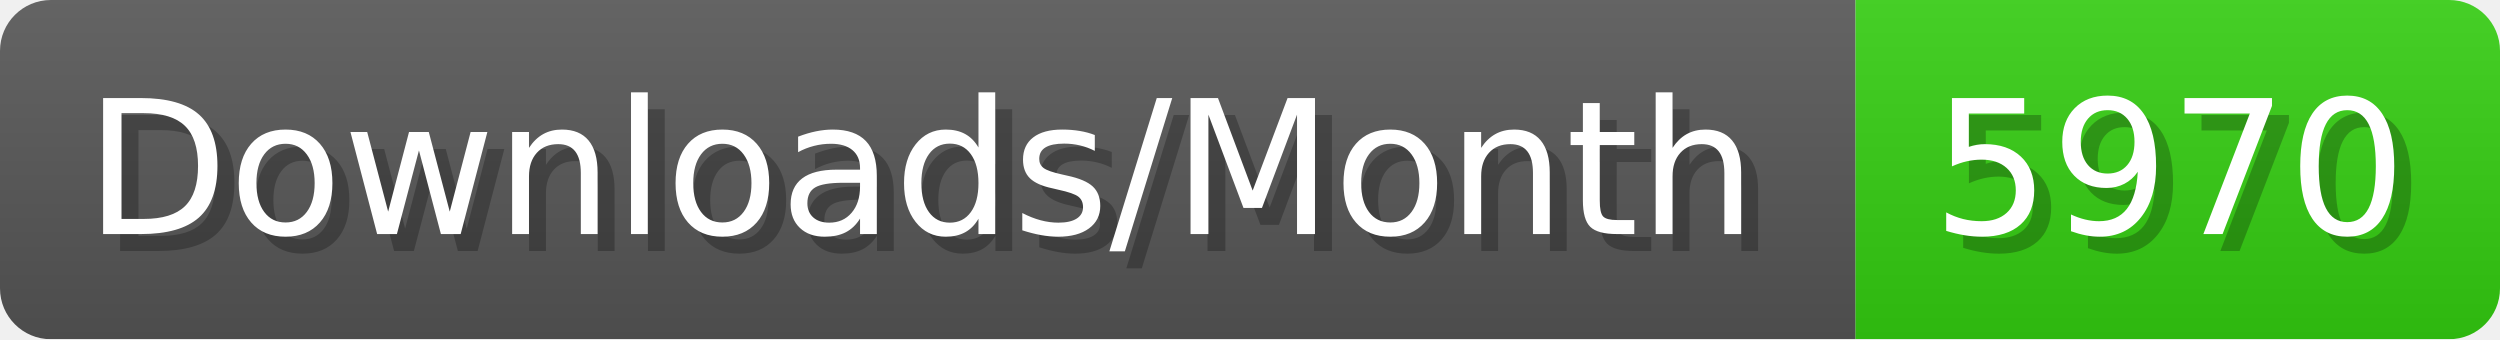
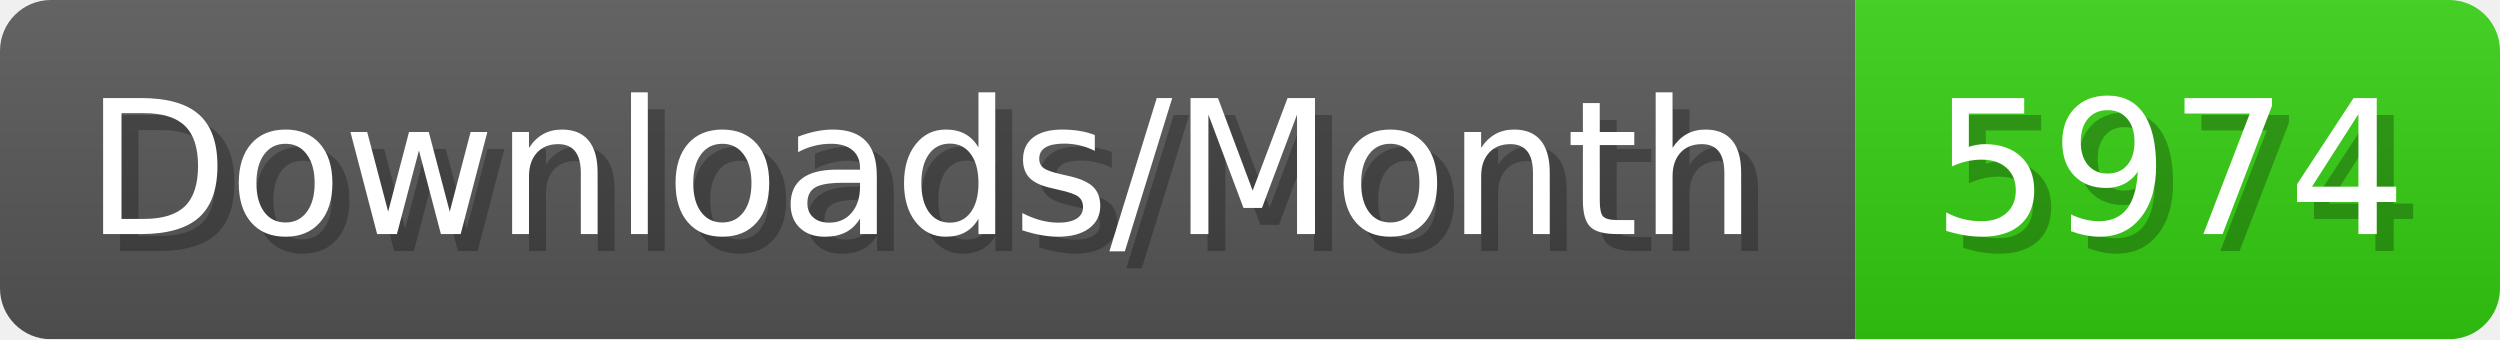
- <svg xmlns="http://www.w3.org/2000/svg" width="147.4" height="20" viewBox="0 0 1474 200" role="img" aria-label="Downloads/Month: 5970">
+ <svg xmlns="http://www.w3.org/2000/svg" width="147.4" height="20" viewBox="0 0 1474 200" role="img" aria-label="Downloads/Month: 5974">
  <linearGradient id="YlXUI" x2="0" y2="100%">
    <stop offset="0" stop-opacity=".1" stop-color="#EEE" />
    <stop offset="1" stop-opacity=".1" />
  </linearGradient>
  <mask id="JHhop">
    <rect width="1474" height="200" rx="30" fill="#FFF" />
  </mask>
  <g mask="url(#JHhop)">
    <rect width="1094" height="200" fill="#555" />
    <rect width="380" height="200" fill="#3C1" x="1094" />
    <rect width="1474" height="200" fill="url(#YlXUI)" />
  </g>
  <g aria-hidden="true" fill="#fff" text-anchor="start" font-family="Verdana,DejaVu Sans,sans-serif" font-size="110">
    <text x="60" y="148" textLength="994" fill="#000" opacity="0.25">Downloads/Month</text>
    <text x="50" y="138" textLength="994">Downloads/Month</text>
-     <text x="1149" y="148" textLength="280" fill="#000" opacity="0.25">5970</text>
-     <text x="1139" y="138" textLength="280">5970</text>
+     <text x="1149" y="148" textLength="280" fill="#000" opacity="0.25">5974</text>
+     <text x="1139" y="138" textLength="280">5974</text>
  </g>
</svg>
